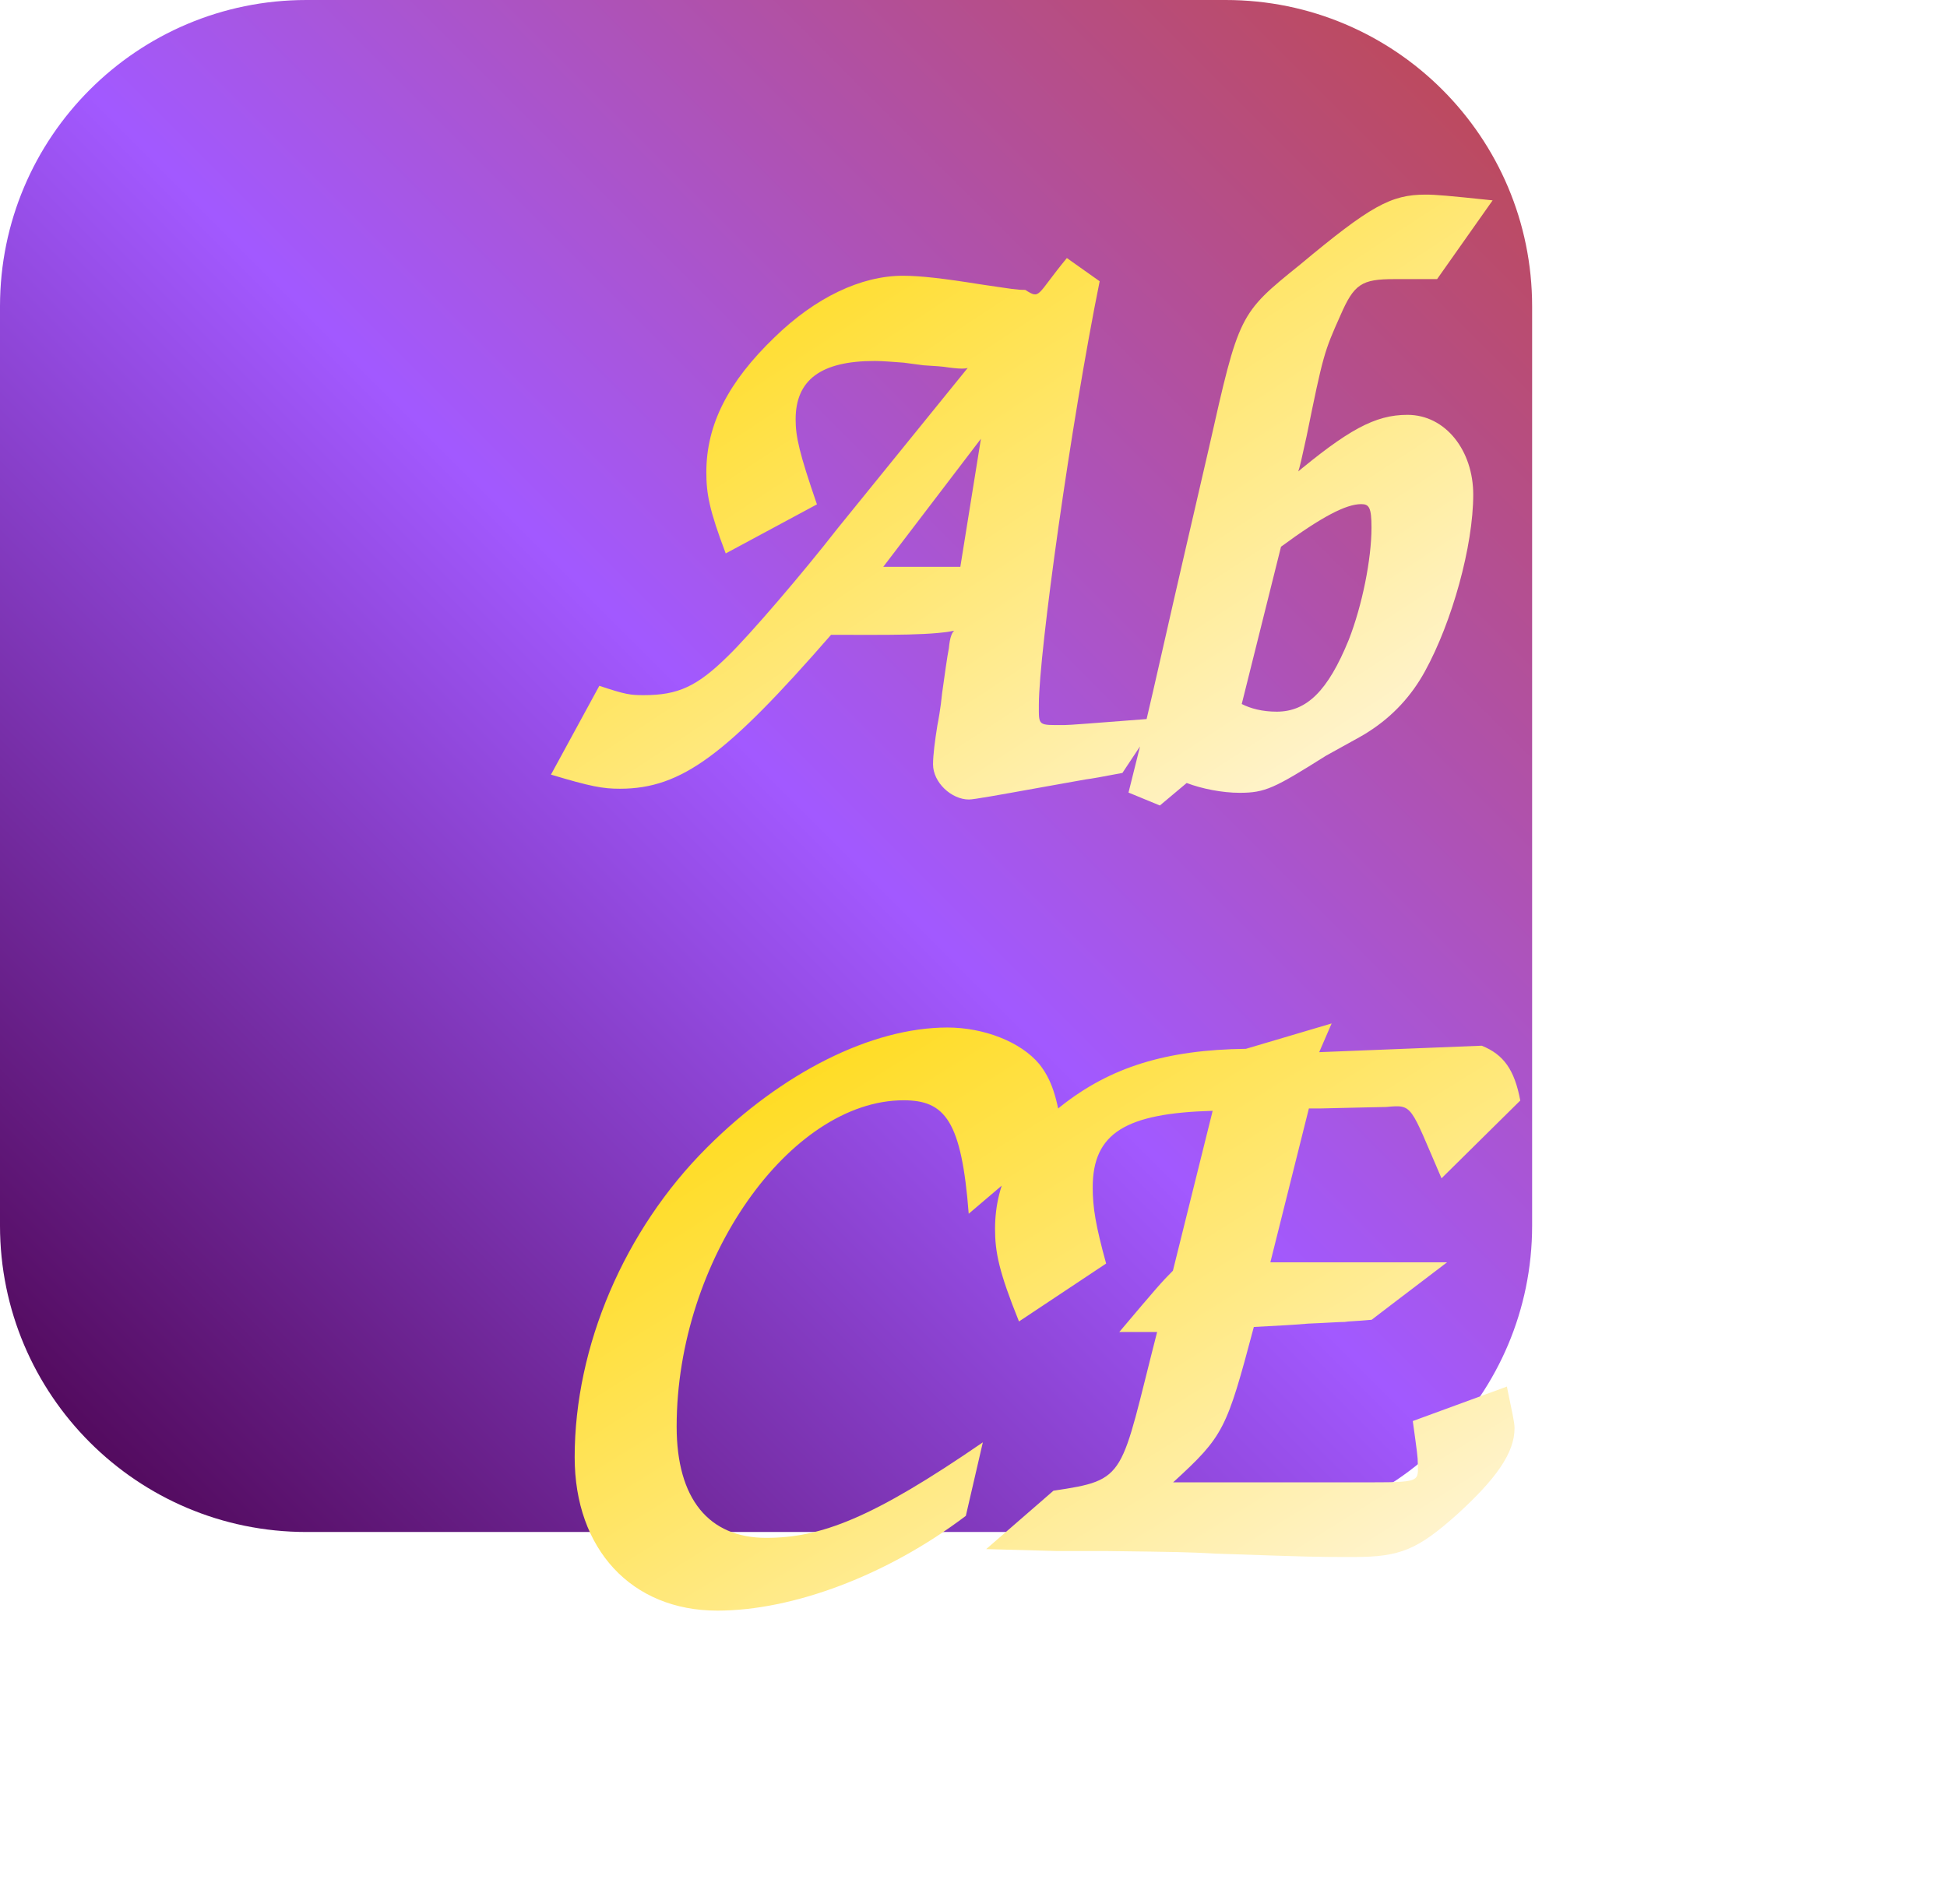
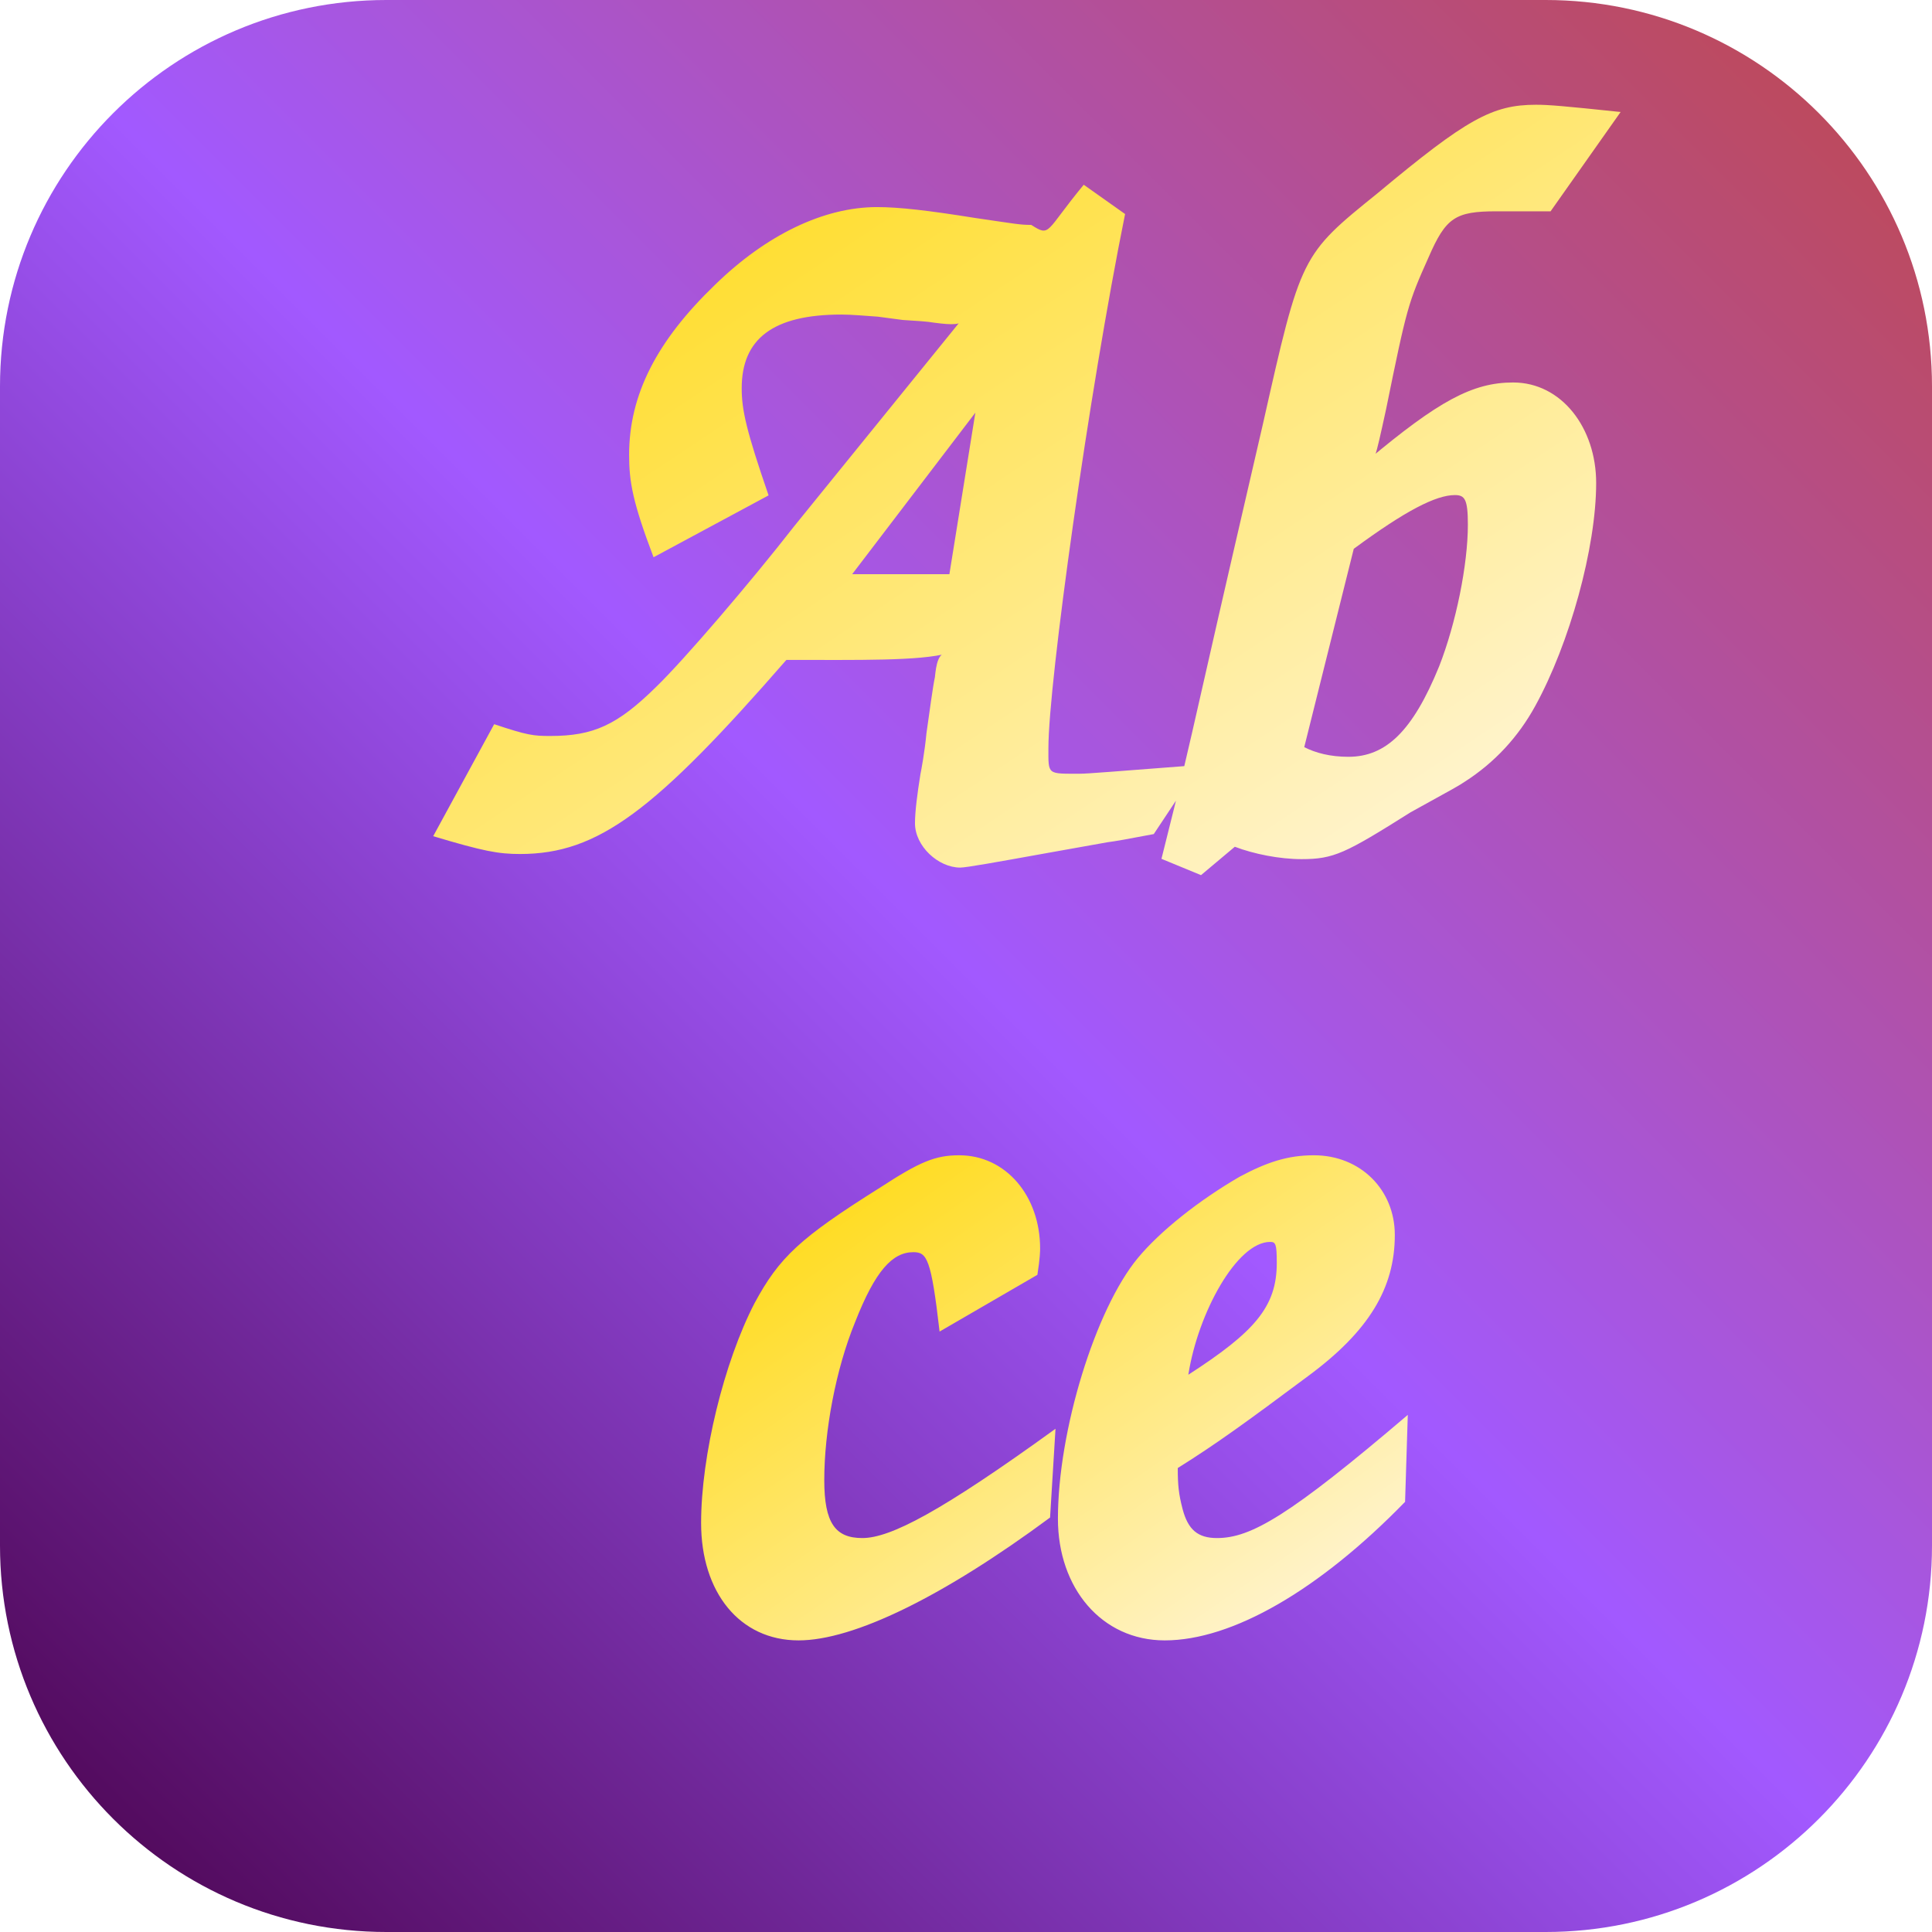
- <svg xmlns="http://www.w3.org/2000/svg" viewbox="0 0 100 100">
+ <svg xmlns="http://www.w3.org/2000/svg" viewBox="0 0 100 100">
  <defs>
    <linearGradient id="bg-grad-2" x1="100%" y1="0%" x2="0%" y2="100%">
      <stop offset="0%" stop-color="#C04848" />
      <stop offset="50%" stop-color="#A259FF" />
      <stop offset="100%" stop-color="#480048" />
    </linearGradient>
    <linearGradient id="text-grad-2" x1="0%" y1="0%" x2="100%" y2="100%">
      <stop offset="0%" stop-color="#FFD700" />
      <stop offset="100%" stop-color="#FFF7E6" />
    </linearGradient>
  </defs>
  <rect width="100" height="100" rx="20" fill="url(#bg-grad-2)" />
  <text x="50%" y="30%" dominant-baseline="middle" text-anchor="middle" font-family="'Nunito', 'Comic Sans MS', cursive" font-size="54" font-weight="bold" fill="url(#text-grad-2)">
    Ab
  </text>
  <text x="50%" y="70%" dominant-baseline="middle" text-anchor="middle" font-family="'Nunito', 'Comic Sans MS', cursive" font-size="54" font-weight="bold" fill="url(#text-grad-2)">
-     CE
+     ce
  </text>
</svg>
